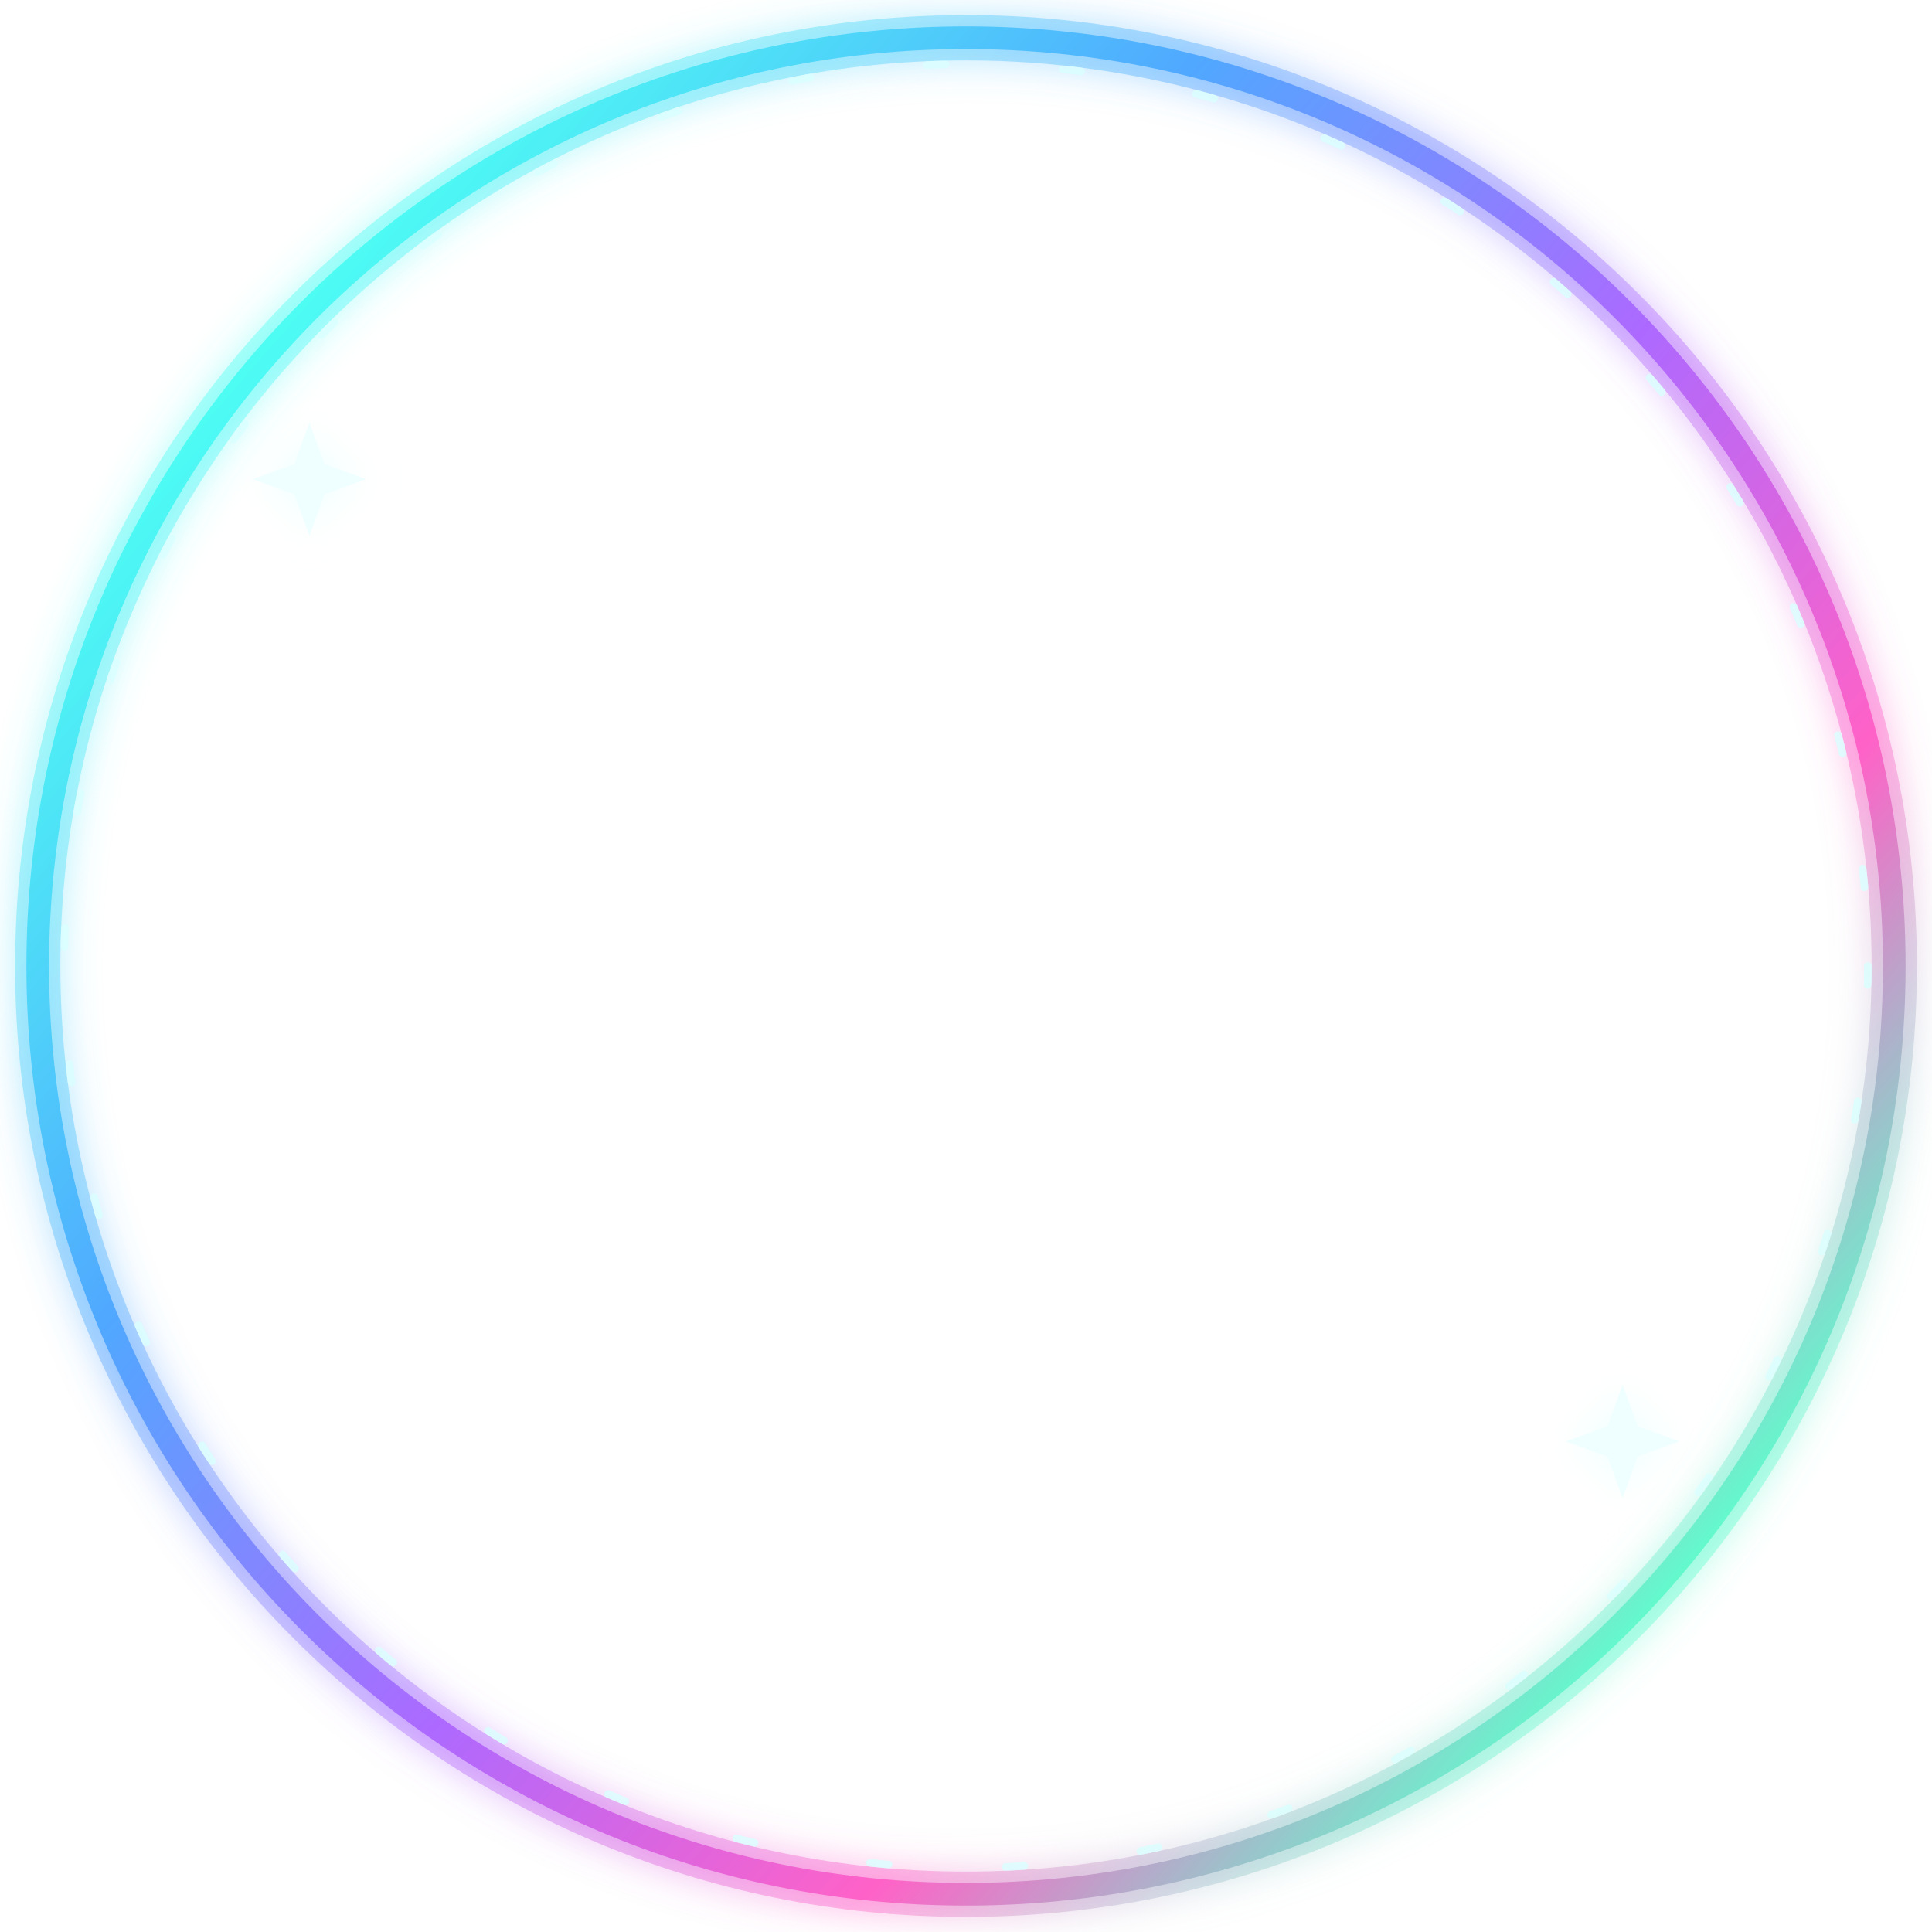
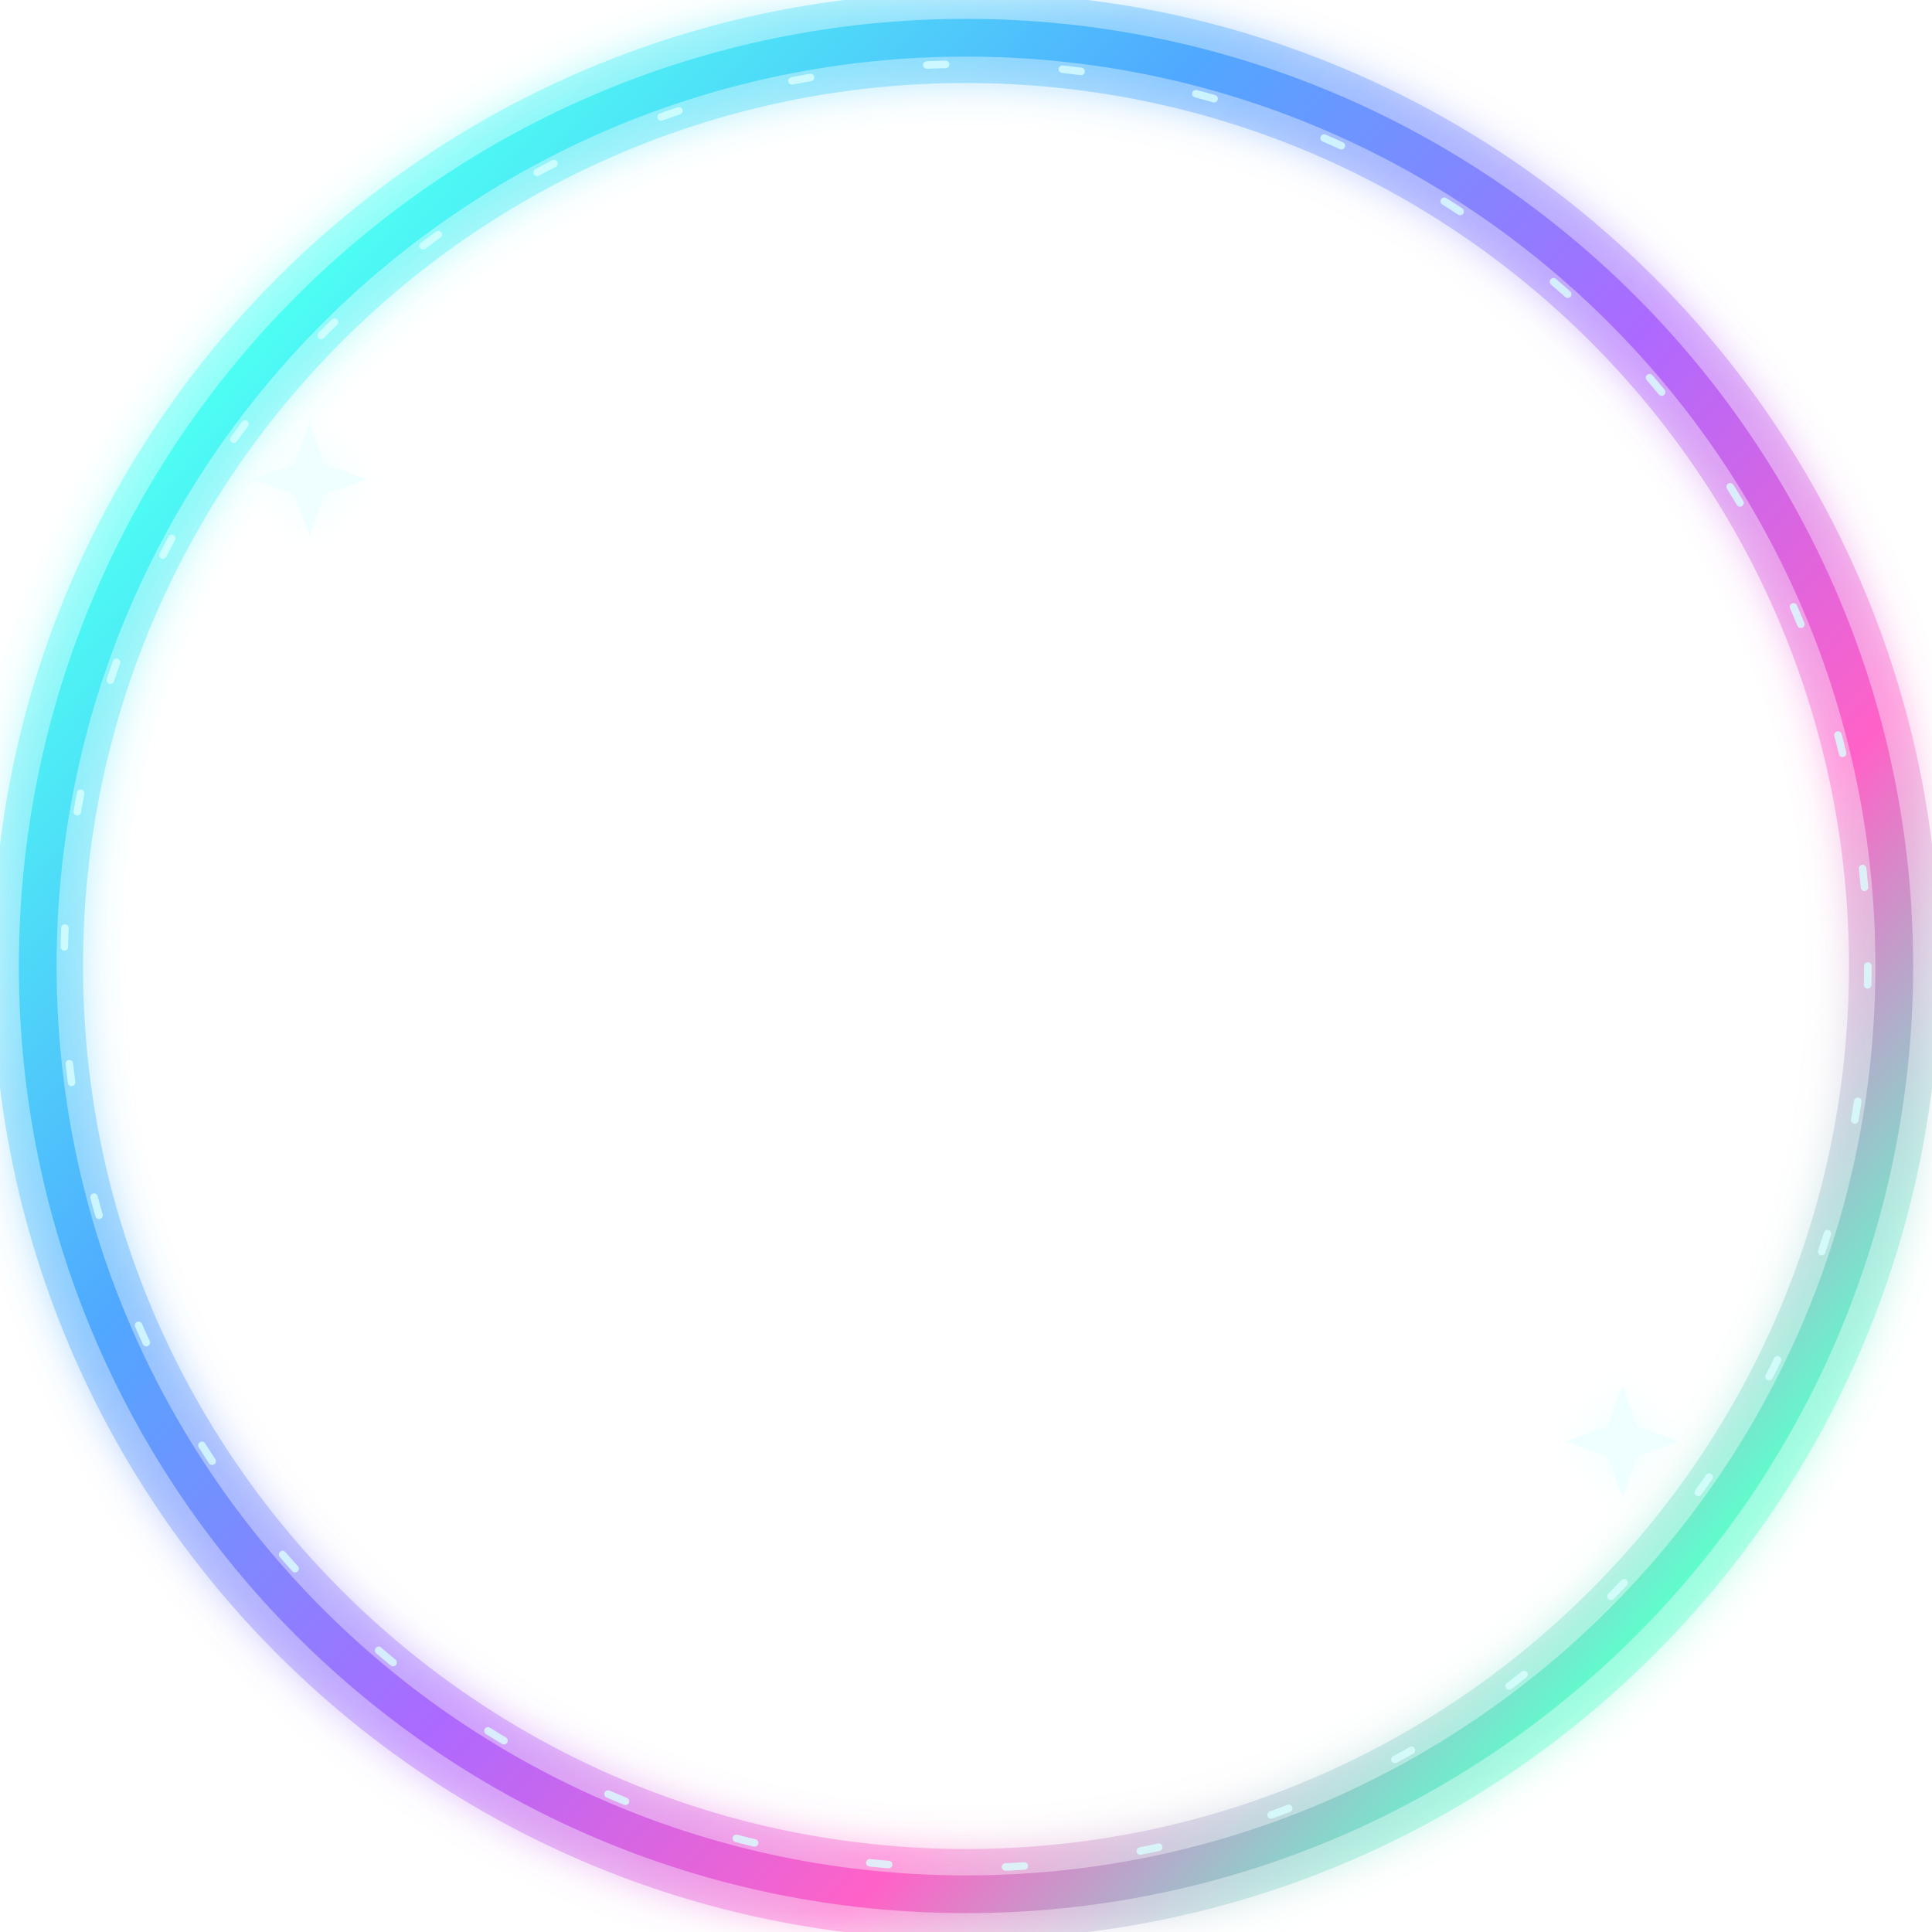
<svg xmlns="http://www.w3.org/2000/svg" viewBox="0 0 512 512">
  <defs>
    <linearGradient id="aurora" x1="65" y1="91" x2="447" y2="422" gradientUnits="userSpaceOnUse">
      <stop stop-color="#4dfff3" />
      <stop offset=".28" stop-color="#50a8ff" />
      <stop offset=".55" stop-color="#ad69ff" />
      <stop offset=".78" stop-color="#ff62c7" />
      <stop offset="1" stop-color="#5dffcd" />
    </linearGradient>
    <filter id="glow" x="-30%" y="-30%" width="160%" height="160%">
      <feGaussianBlur stdDeviation="5" result="blur" />
      <feMerge>
        <feMergeNode in="blur" />
        <feMergeNode in="SourceGraphic" />
      </feMerge>
    </filter>
  </defs>
-   <circle cx="256" cy="256" r="246" fill="none" stroke="url(#aurora)" stroke-opacity=".4" stroke-width="12" filter="url(#glow)" />
-   <circle cx="256" cy="256" r="246" fill="none" stroke="url(#aurora)" stroke-width="6" />
+   <circle cx="256" cy="256" r="246" fill="none" stroke="url(#aurora)" stroke-opacity=".4" stroke-width="24" filter="url(#glow)" />
+   <circle cx="256" cy="256" r="246" fill="none" stroke="url(#aurora)" stroke-width="10" />
  <circle cx="256" cy="256" r="239" fill="none" stroke="#d9ffff" stroke-dasharray="5 31" stroke-linecap="round" stroke-width="2" opacity=".8" />
  <g fill="#efffff" filter="url(#glow)">
    <path d="M82 112l4 11 11 4-11 4-4 11-4-11-11-4 11-4z" />
    <path d="M430 367l4 11 11 4-11 4-4 11-4-11-11-4 11-4z" />
  </g>
</svg>
